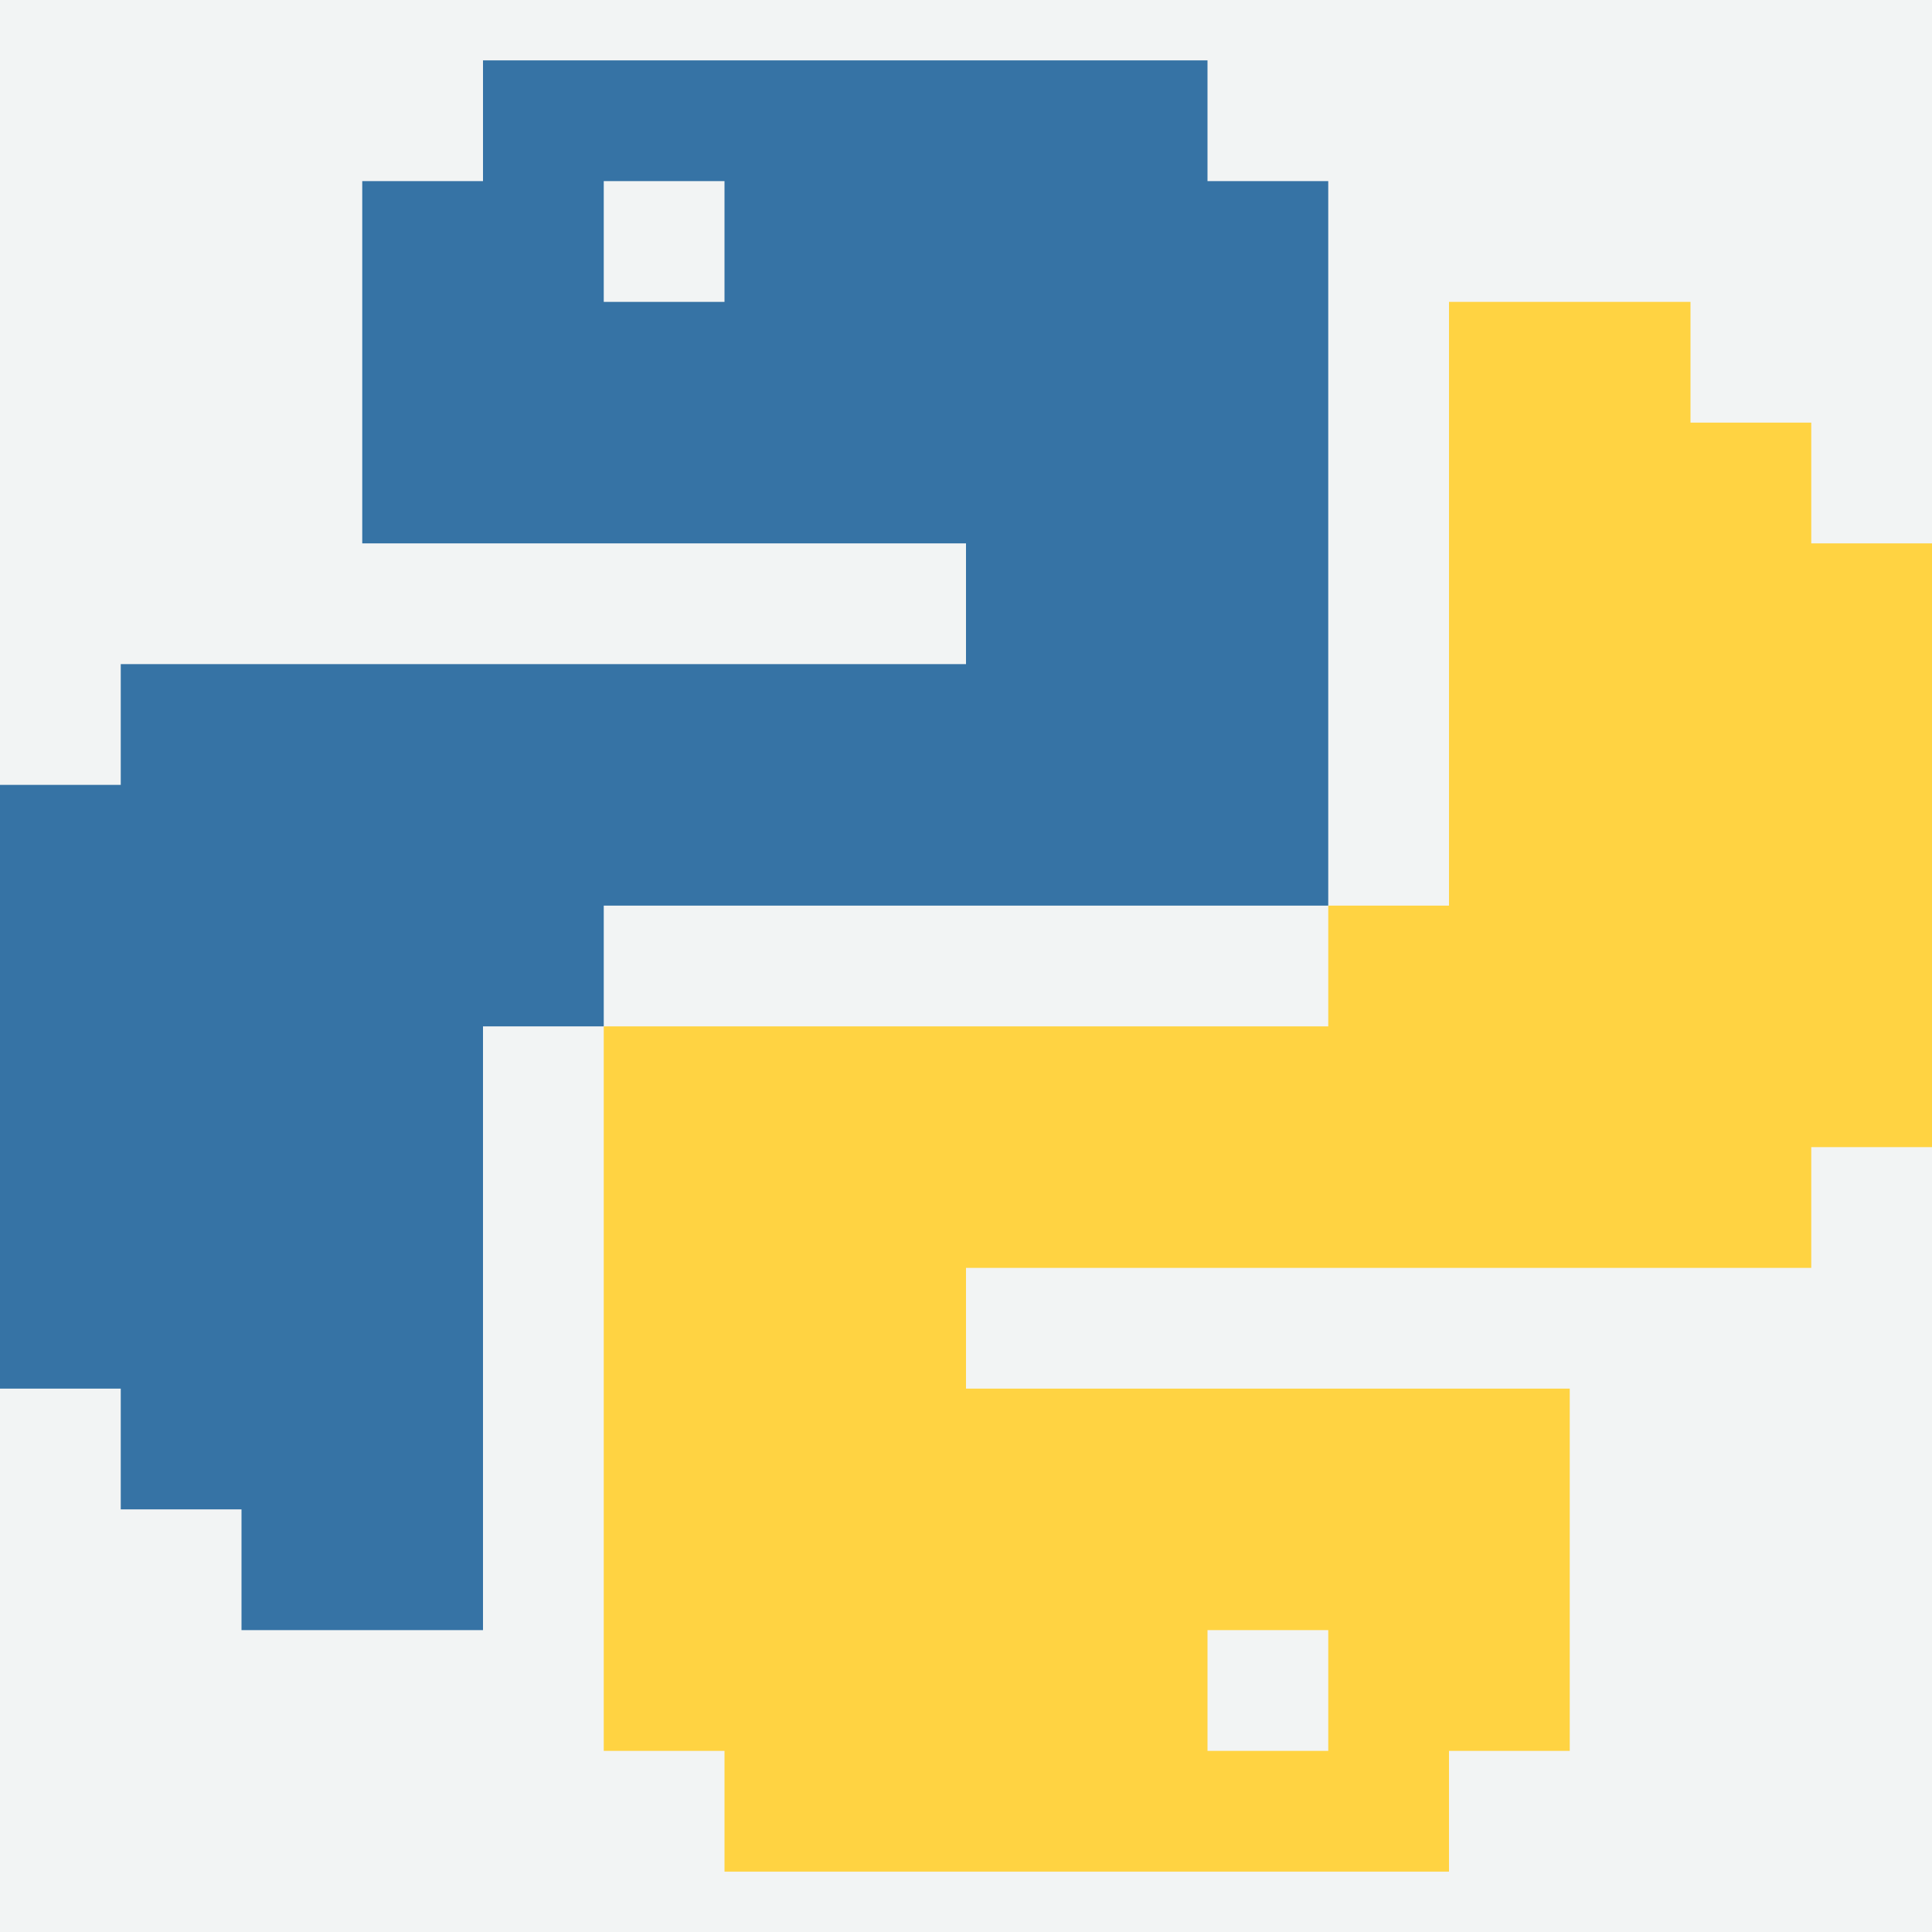
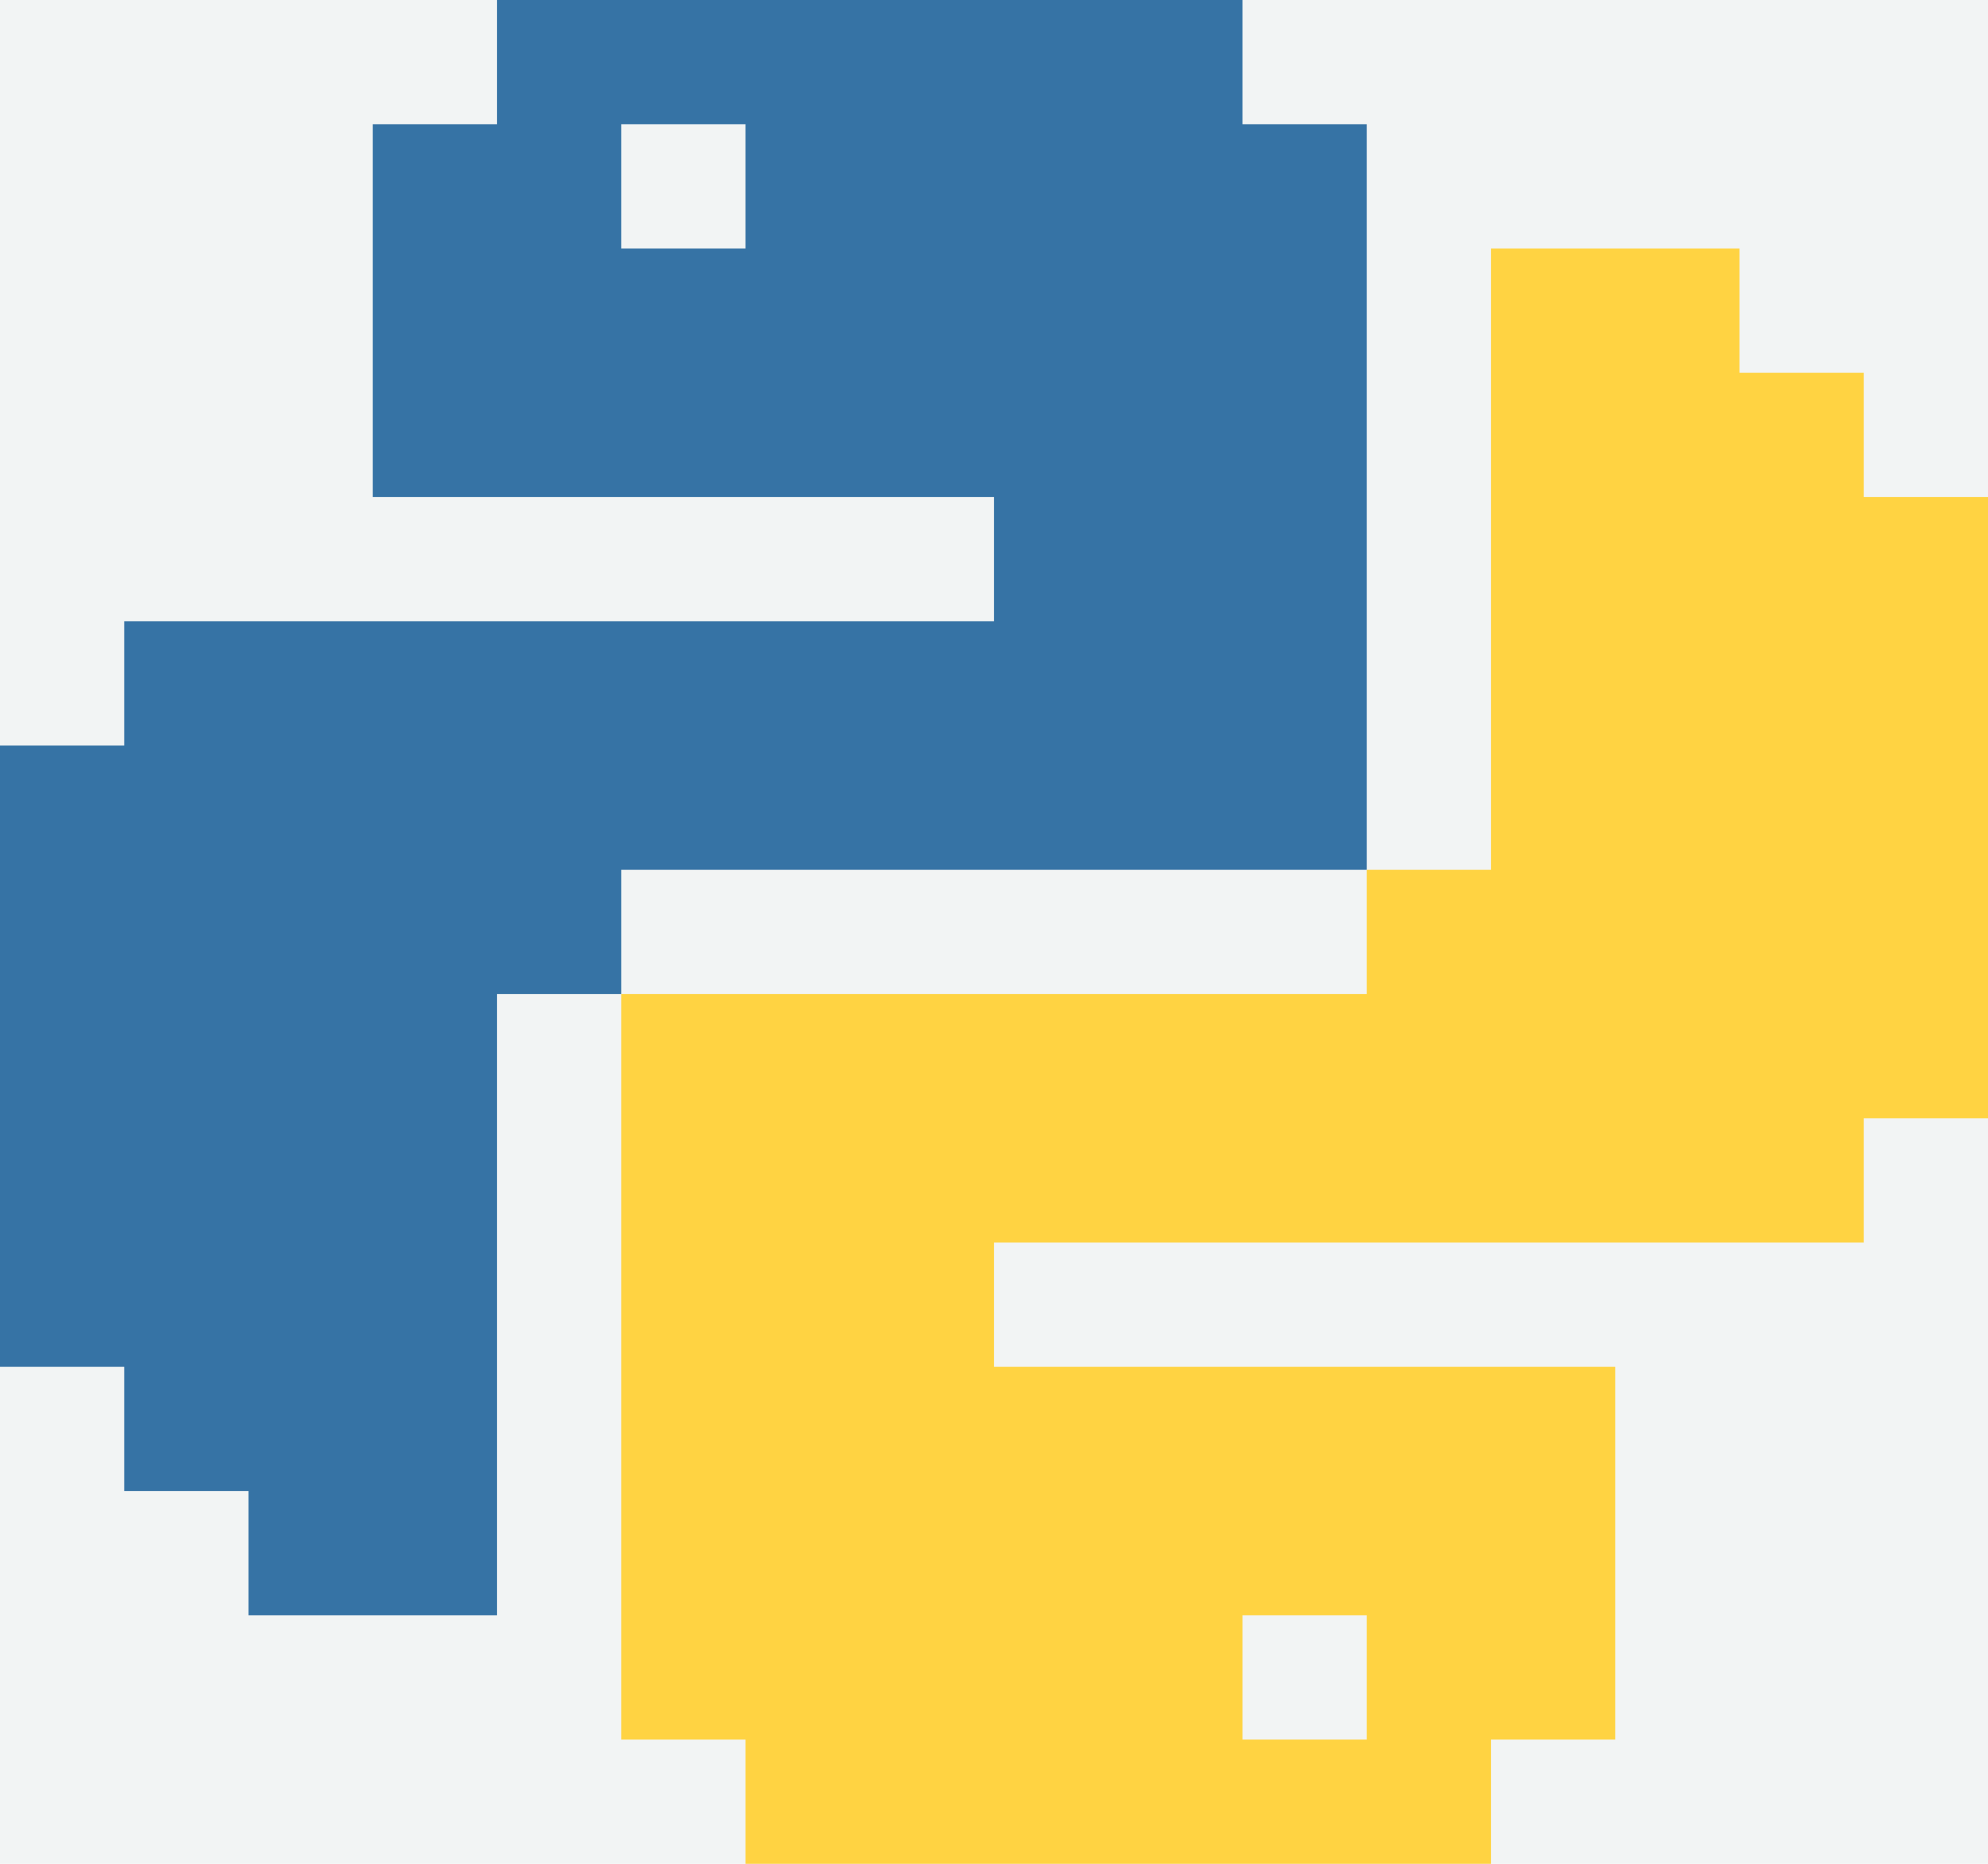
- <svg xmlns="http://www.w3.org/2000/svg" viewBox="0 -.5 16 16" preserveAspectRatio="none">
-   <path d="M0 -0.5h16v16h-16" style="fill:#f2f4f4;" />
+ <svg xmlns="http://www.w3.org/2000/svg" viewBox="0 0 16 15" preserveAspectRatio="meet">
+   <path d="M0 0h16v15h-16" style="fill:#f2f4f4;" />
  <path d="M4 0h6v1h1v6h-6v1h-1v5h-2v-1h-1v-1h-1v-5h1v-1h7v-1h-5v-3h1" style="fill:#3673a5;" />
  <path d="M5 1h1v1h-1" style="fill:#f2f4f4;" />
  <path d="M12 2h2v1h1v1h1v5h-1v1h-7v1h5v3h-1v1h-6v-1h-1v-6h6v-1h1" style="fill:#ffd342;" />
  <path d="M10 13h1v1h-1" style="fill:#f2f4f4;" />
</svg>
